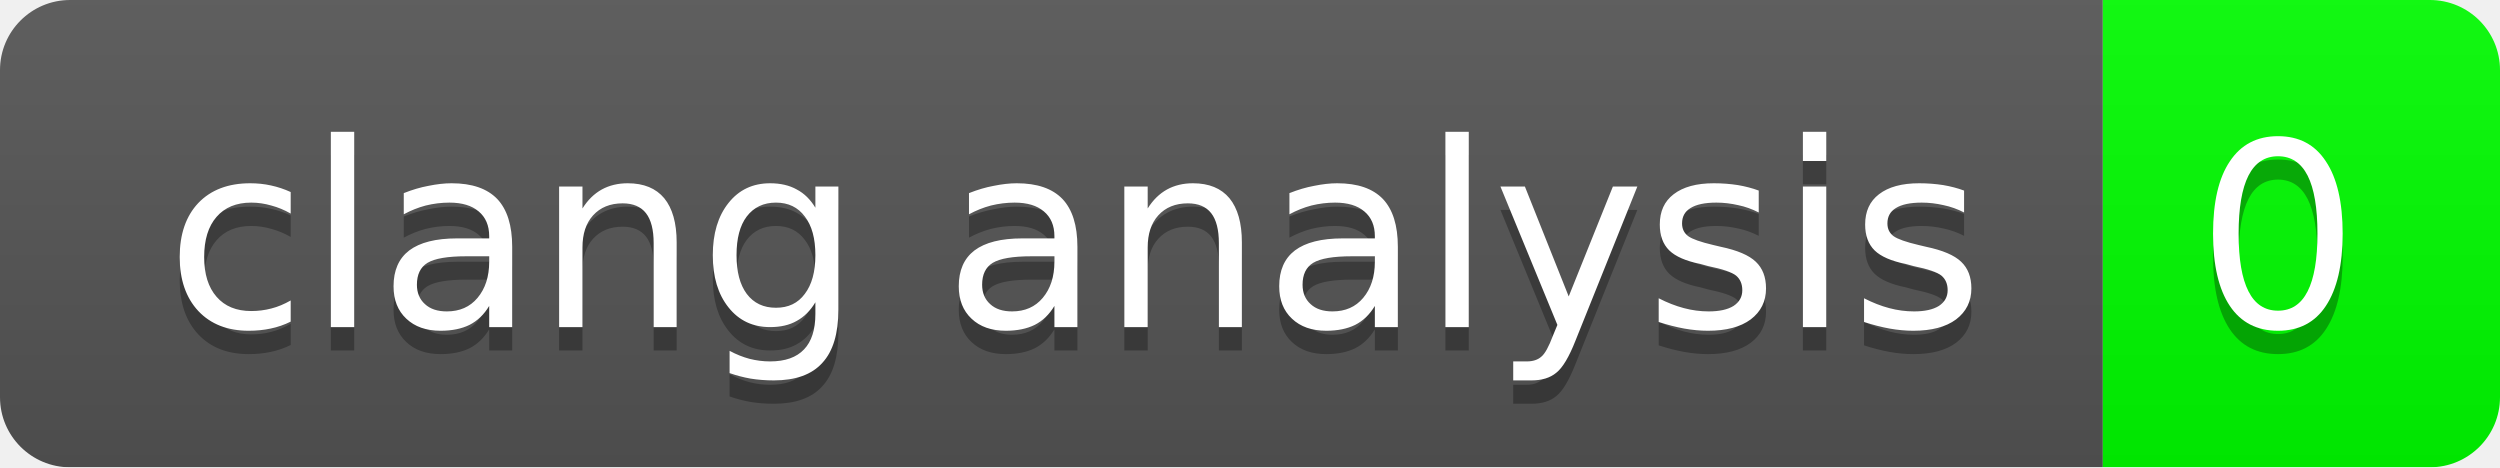
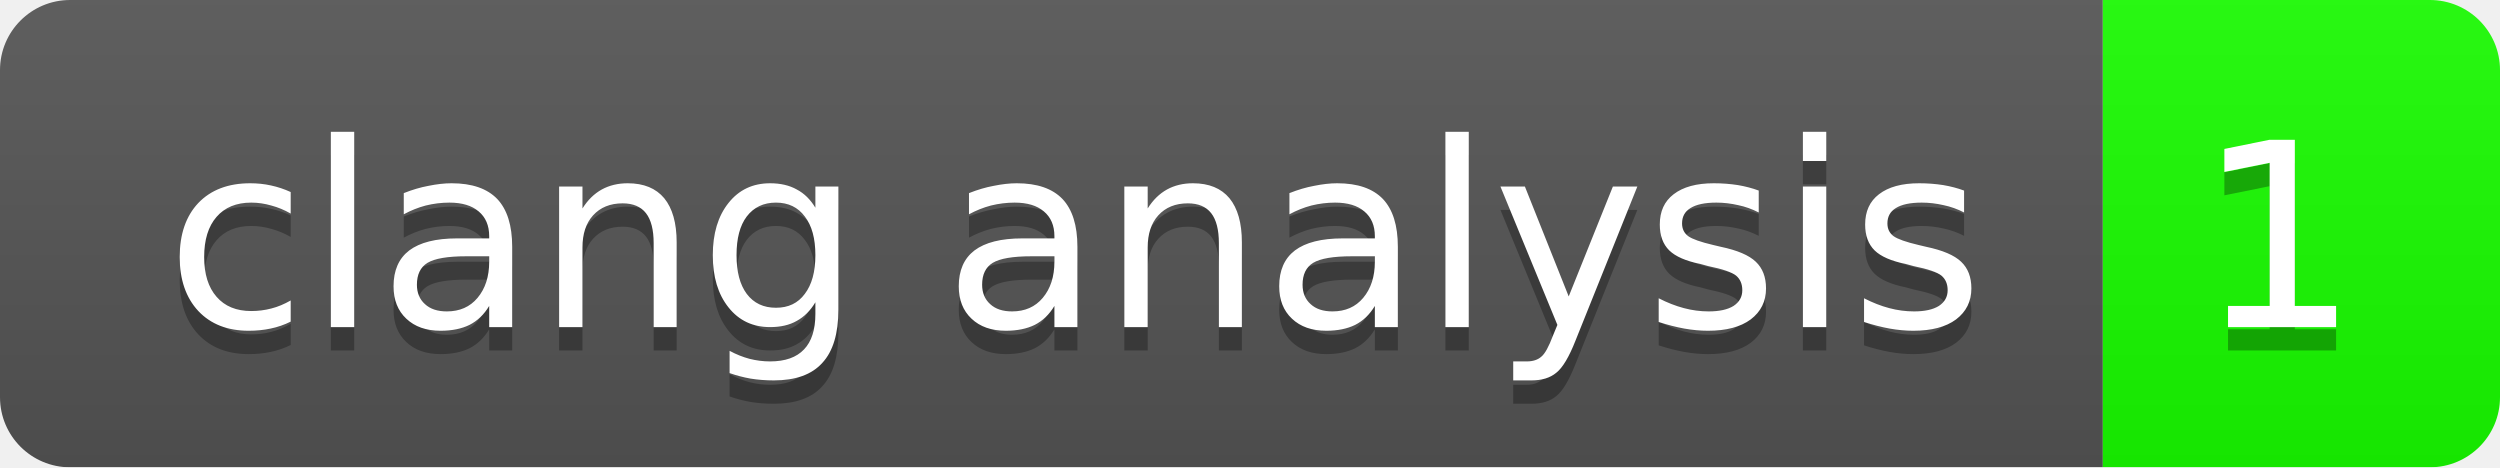
<svg xmlns="http://www.w3.org/2000/svg" width="107" height="20">
  <linearGradient id="b" x2="0" y2="100%">
    <stop offset="0" stop-color="#bbb" stop-opacity=".1" />
    <stop offset="1" stop-opacity=".1" />
  </linearGradient>
  <mask id="a">
    <rect width="107" height="20" rx="3" fill="#fff" />
  </mask>
  <g mask="url(#a)">
    <path fill="#555" d="M0 0h90v20H0z" />
-     <path fill="#0f0" d="M90 0h17v20H90z" />
+     <path fill="#19ff00" d="M90 0h17v20H90z" />
    <path fill="url(#b)" d="M0 0h107v20H0z" />
  </g>
  <g fill="#fff" text-anchor="middle" font-family="DejaVu Sans,Verdana,Geneva,sans-serif" font-size="11">
    <text x="46" y="15" fill="#010101" fill-opacity=".3">clang analysis</text>
    <text x="46" y="14">clang analysis</text>
-     <text x="97.5" y="15" fill="#010101" fill-opacity=".3">0</text>
-     <text x="97.5" y="14">0</text>
+     <text x="97.5" y="15" fill="#010101" fill-opacity=".3">1</text>
+     <text x="97.5" y="14">1</text>
  </g>
</svg>
